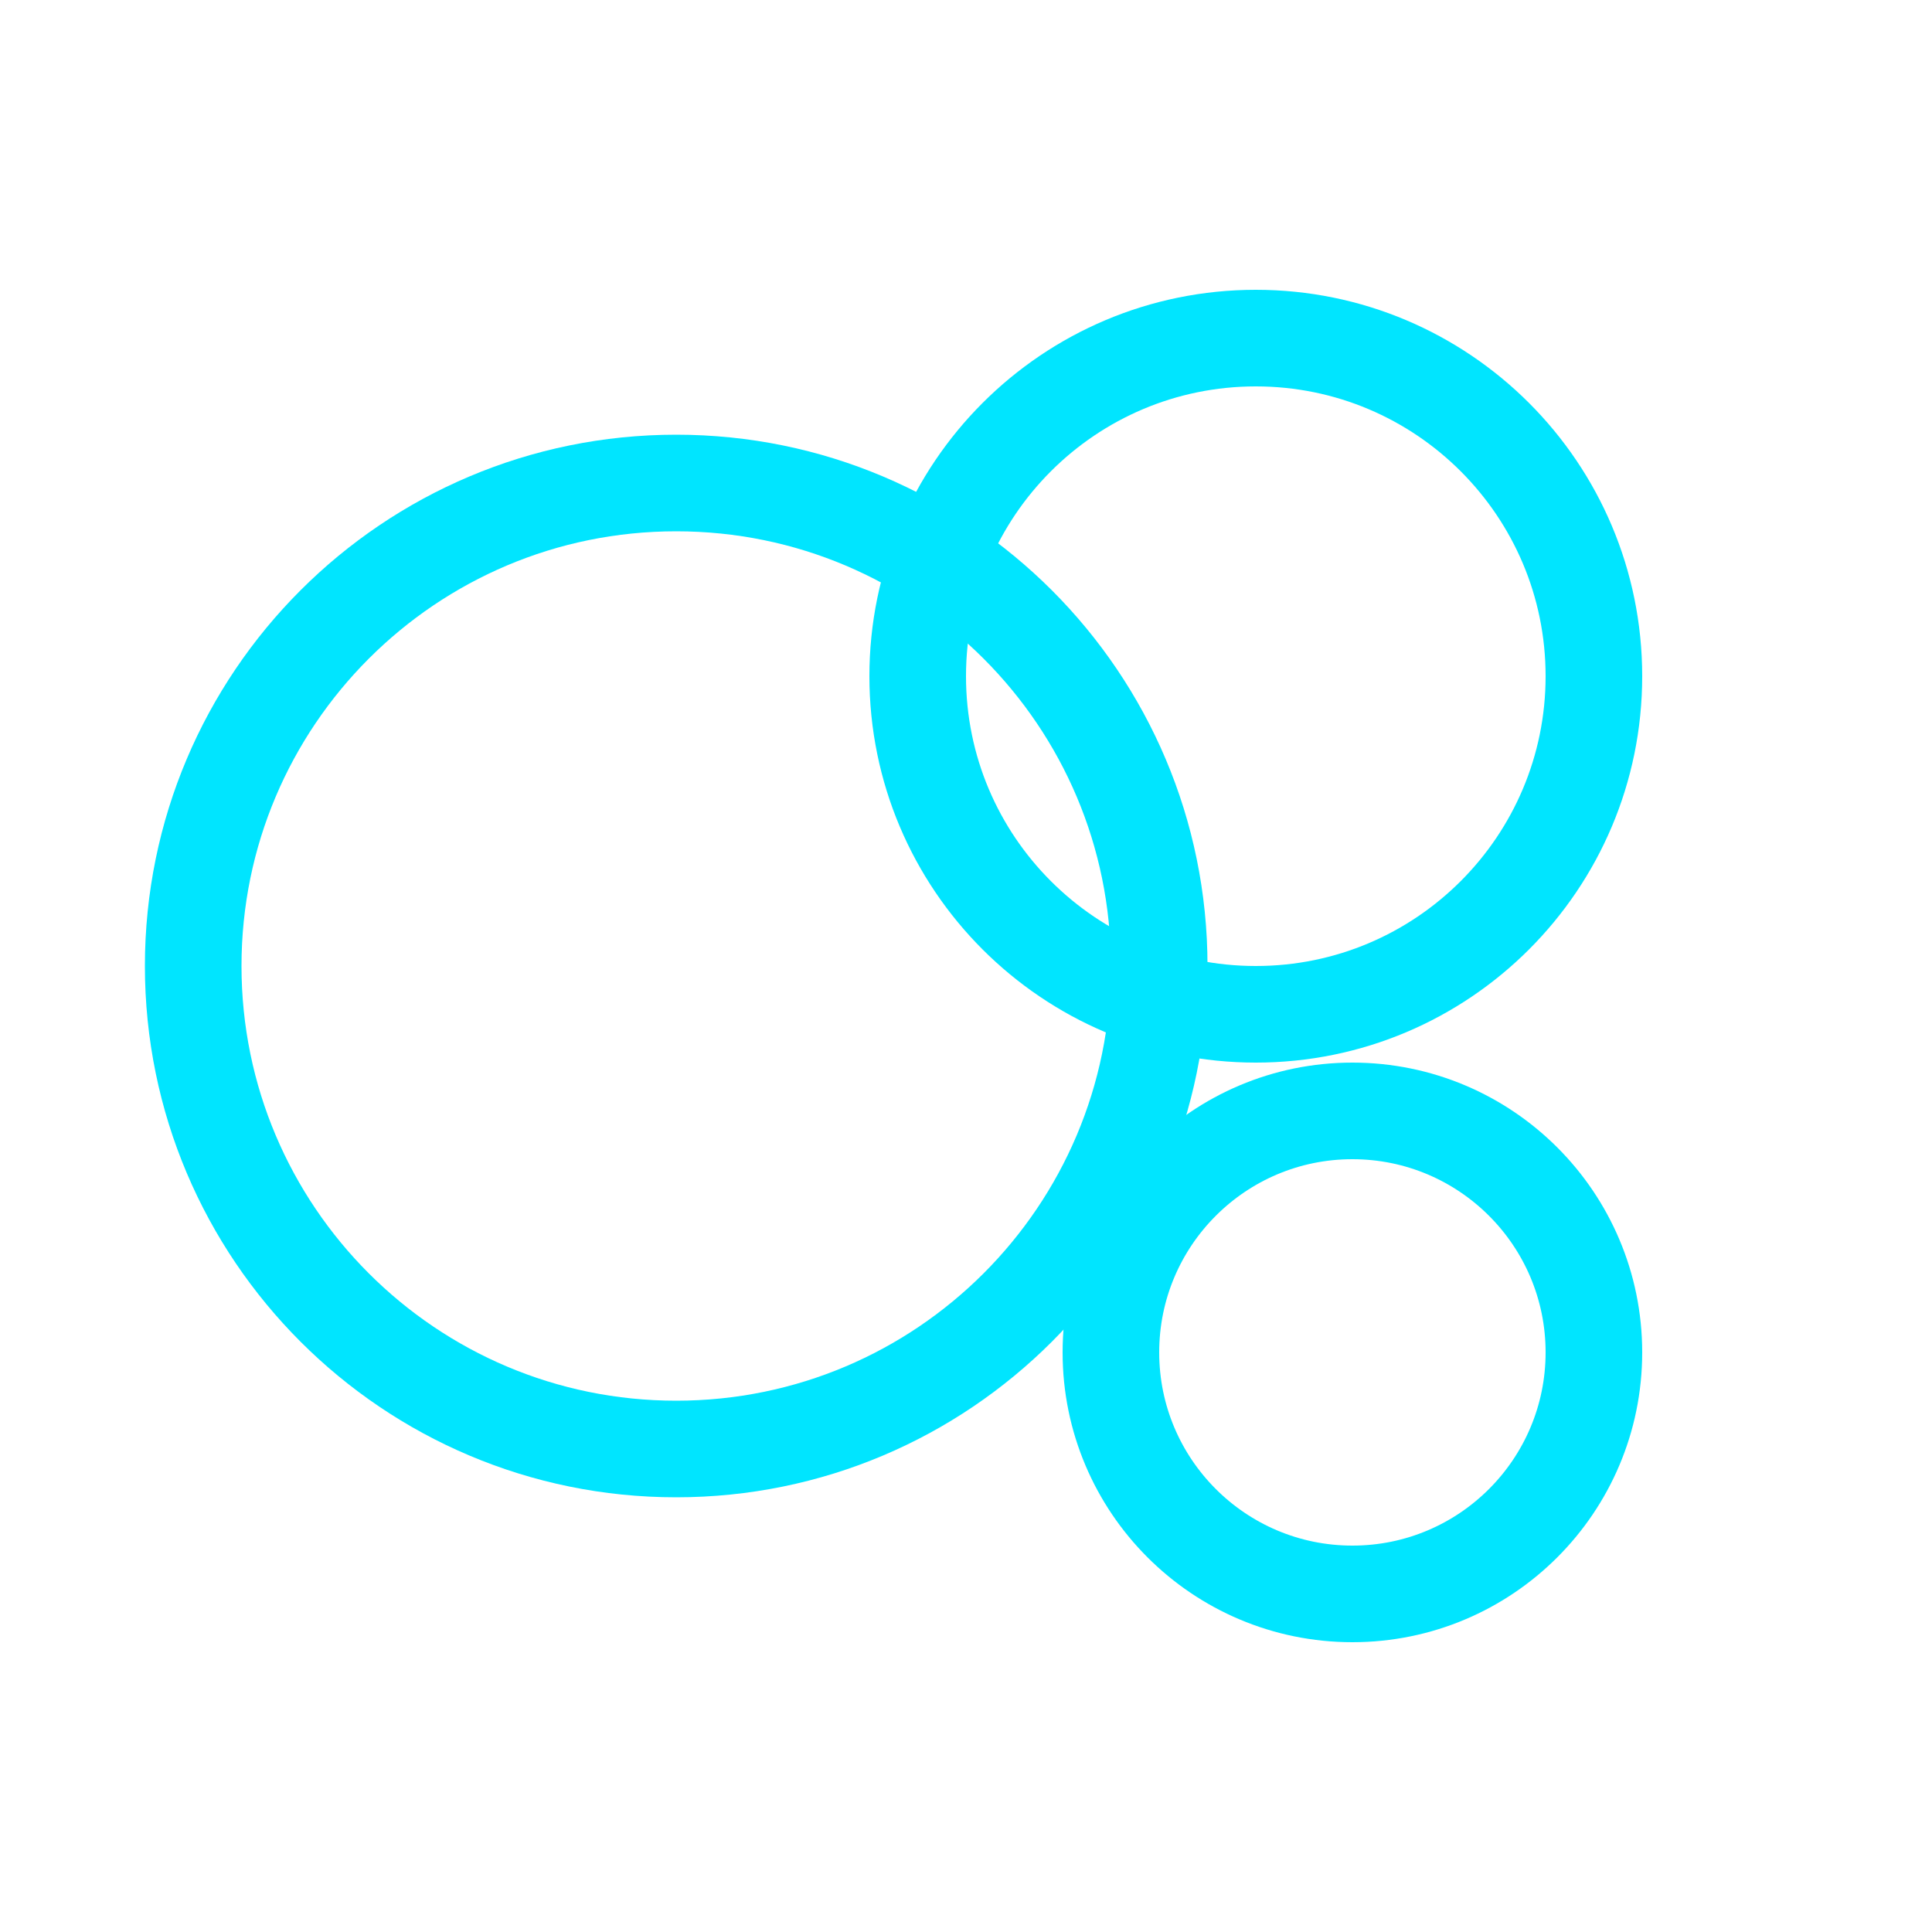
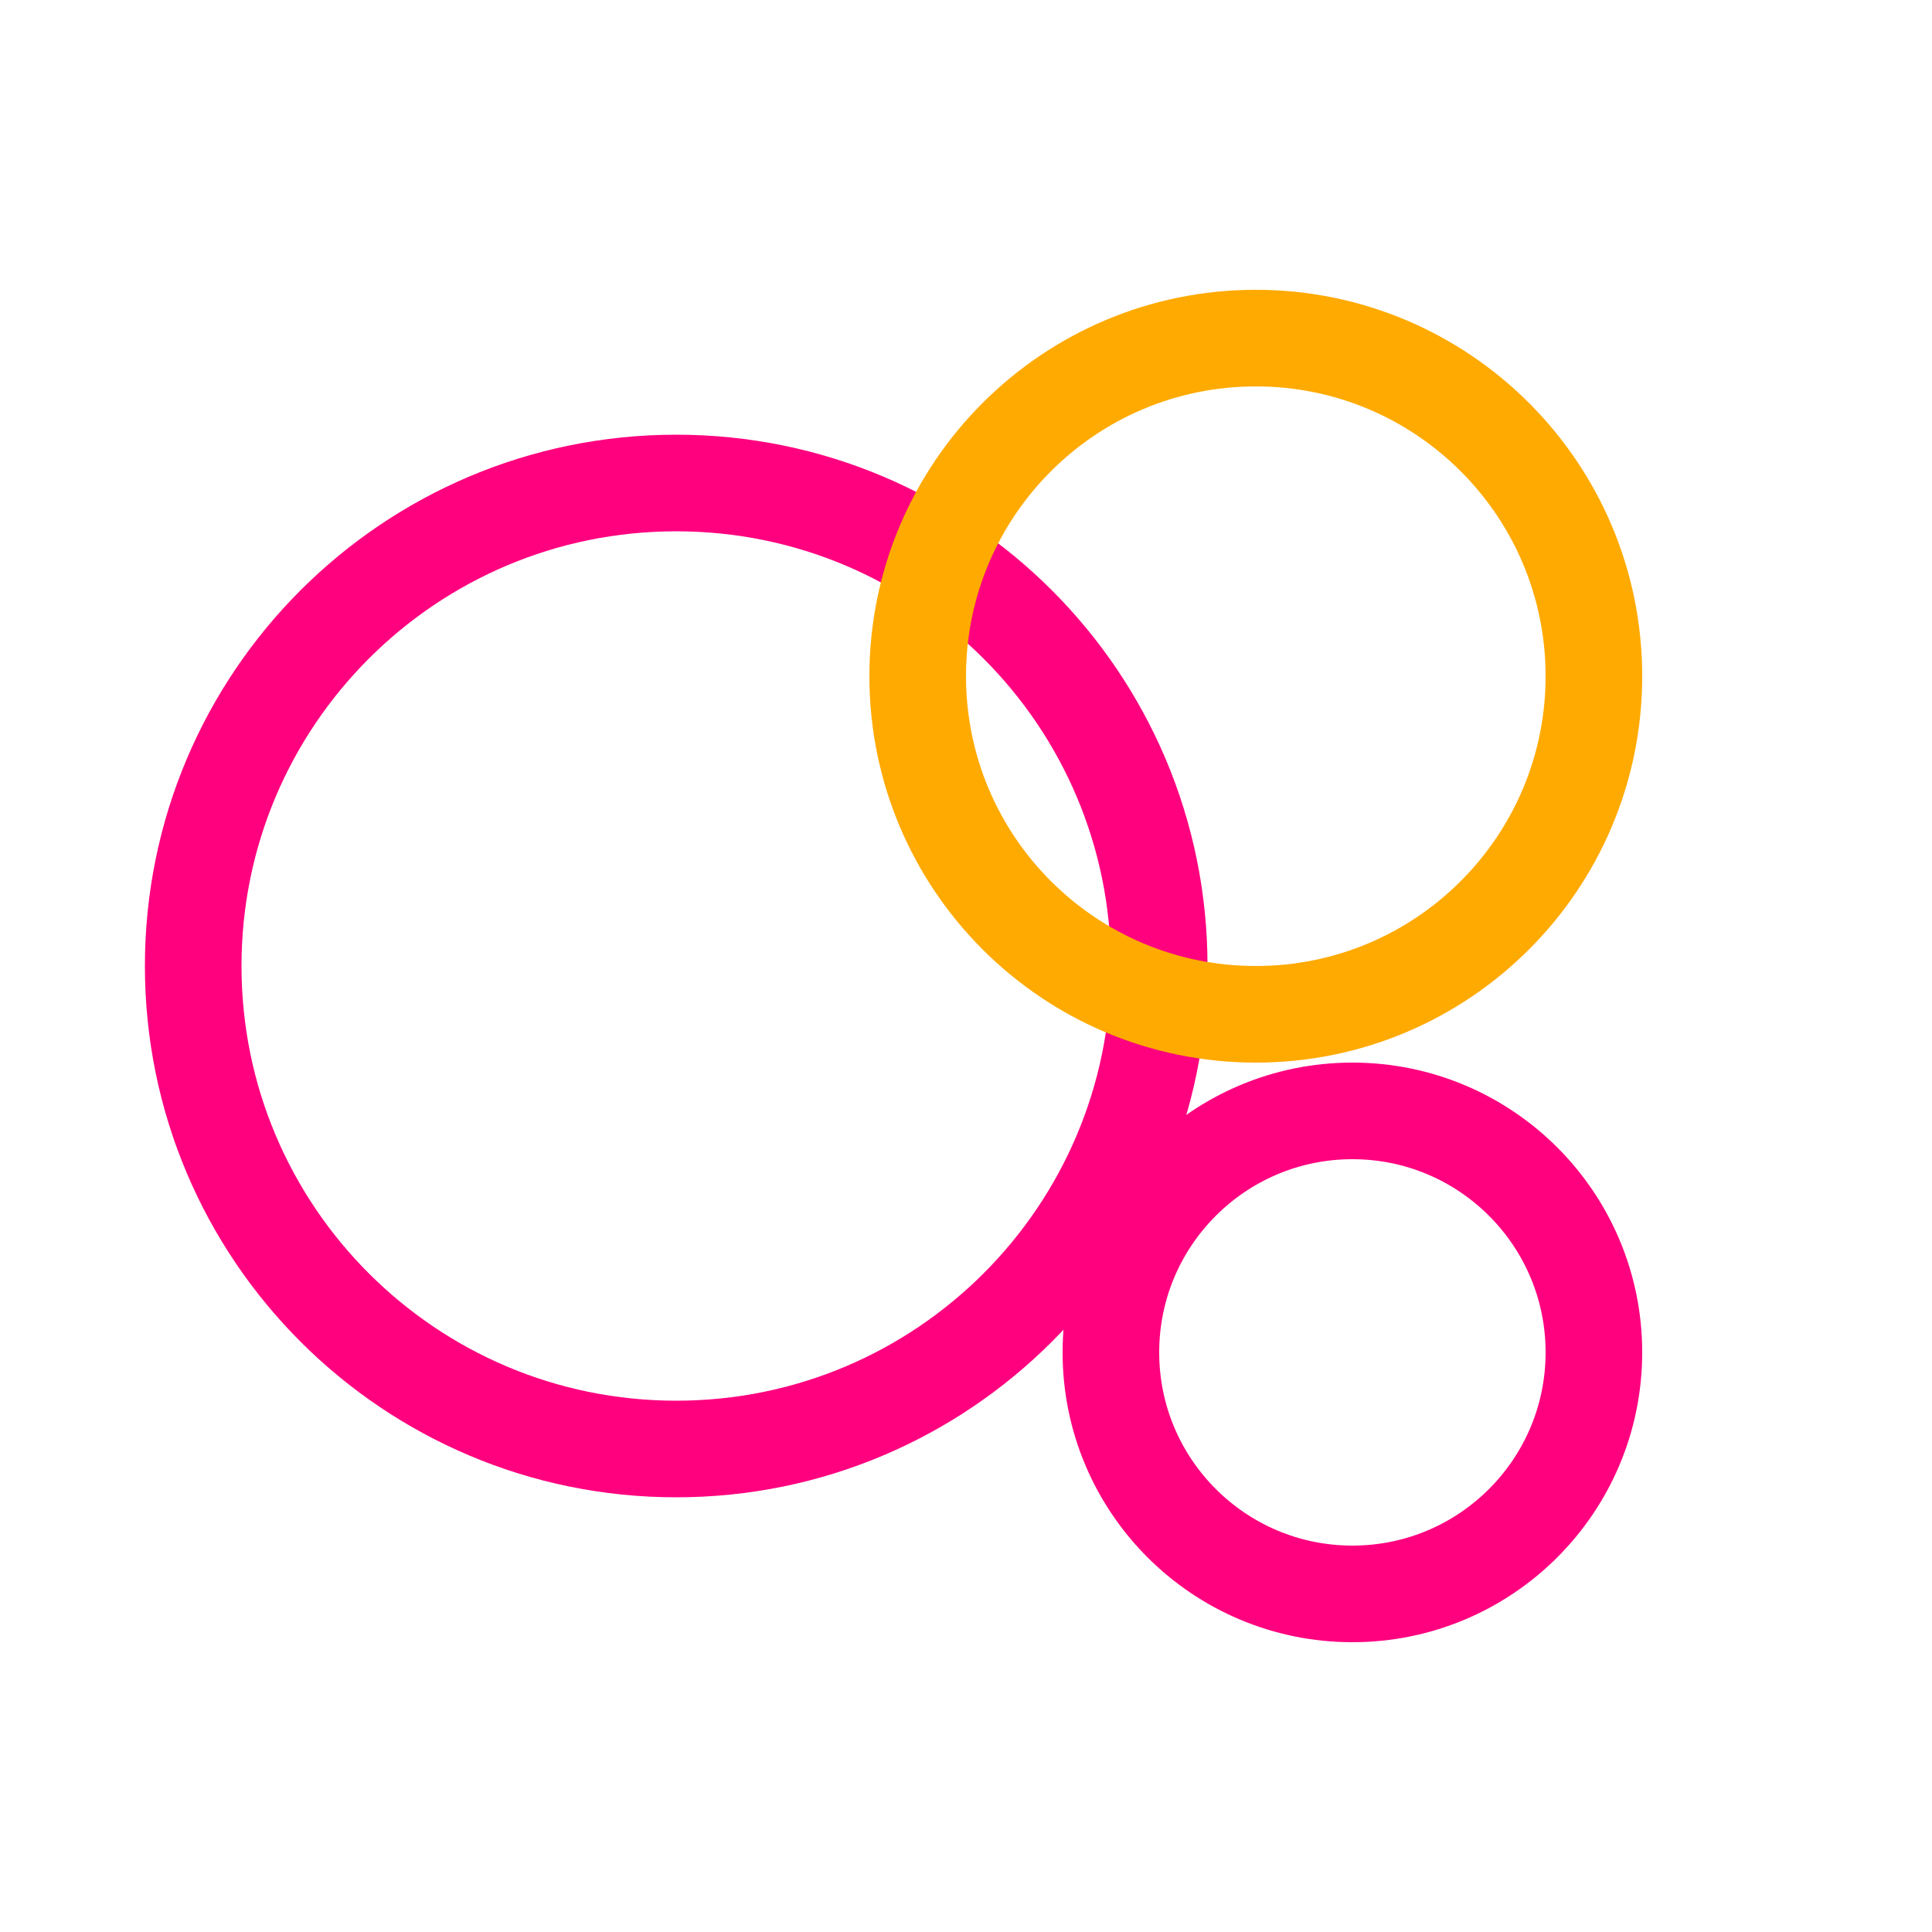
<svg xmlns="http://www.w3.org/2000/svg" viewBox="0 0 40 40">
-   <circle cx="14" cy="20" r="10" stroke="#00e5ff" stroke-width="2" fill="none" />
-   <circle cx="26" cy="14" r="7" stroke="#00e5ff" stroke-width="2" fill="none" />
-   <circle cx="28" cy="28" r="5" stroke="#00e5ff" stroke-width="2" fill="none" />
+   <circle cx="14" cy="20" r="10" stroke="#ff007f" stroke-width="2" fill="none" />
+   <circle cx="26" cy="14" r="7" stroke="#ffaa00" stroke-width="2" fill="none" />
+   <circle cx="28" cy="28" r="5" stroke="#ff007f" stroke-width="2" fill="none" />
</svg>
